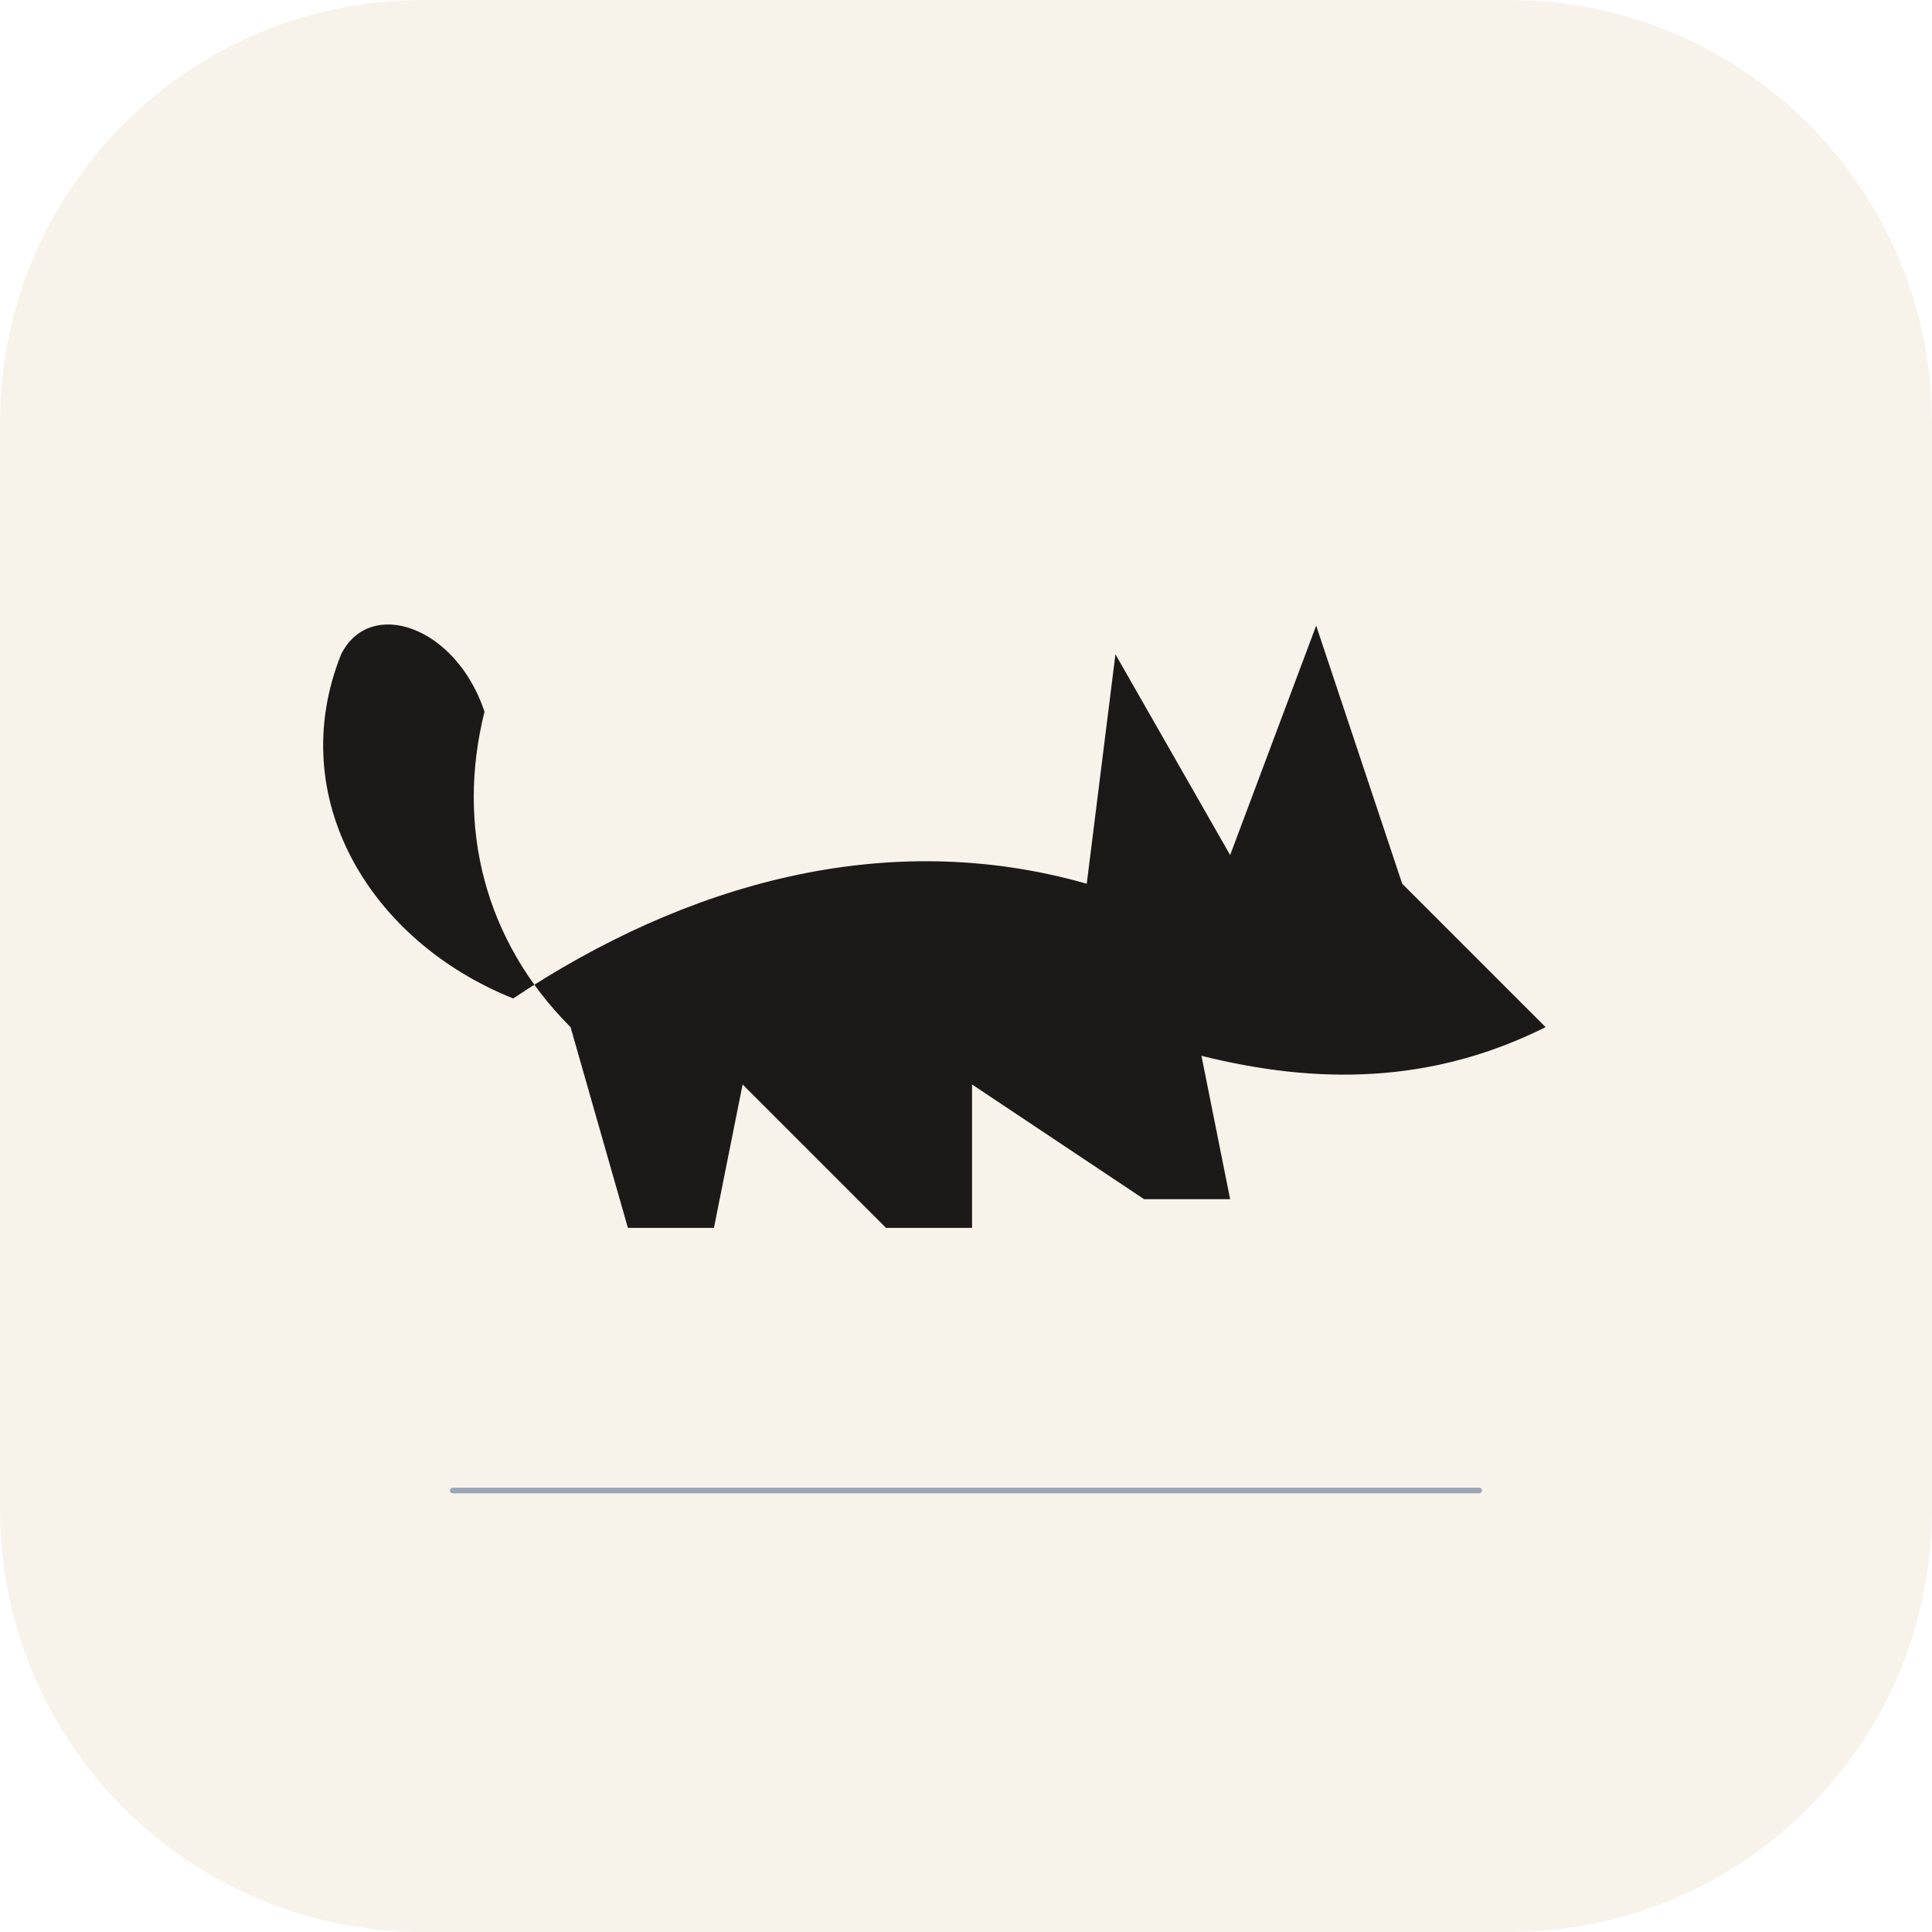
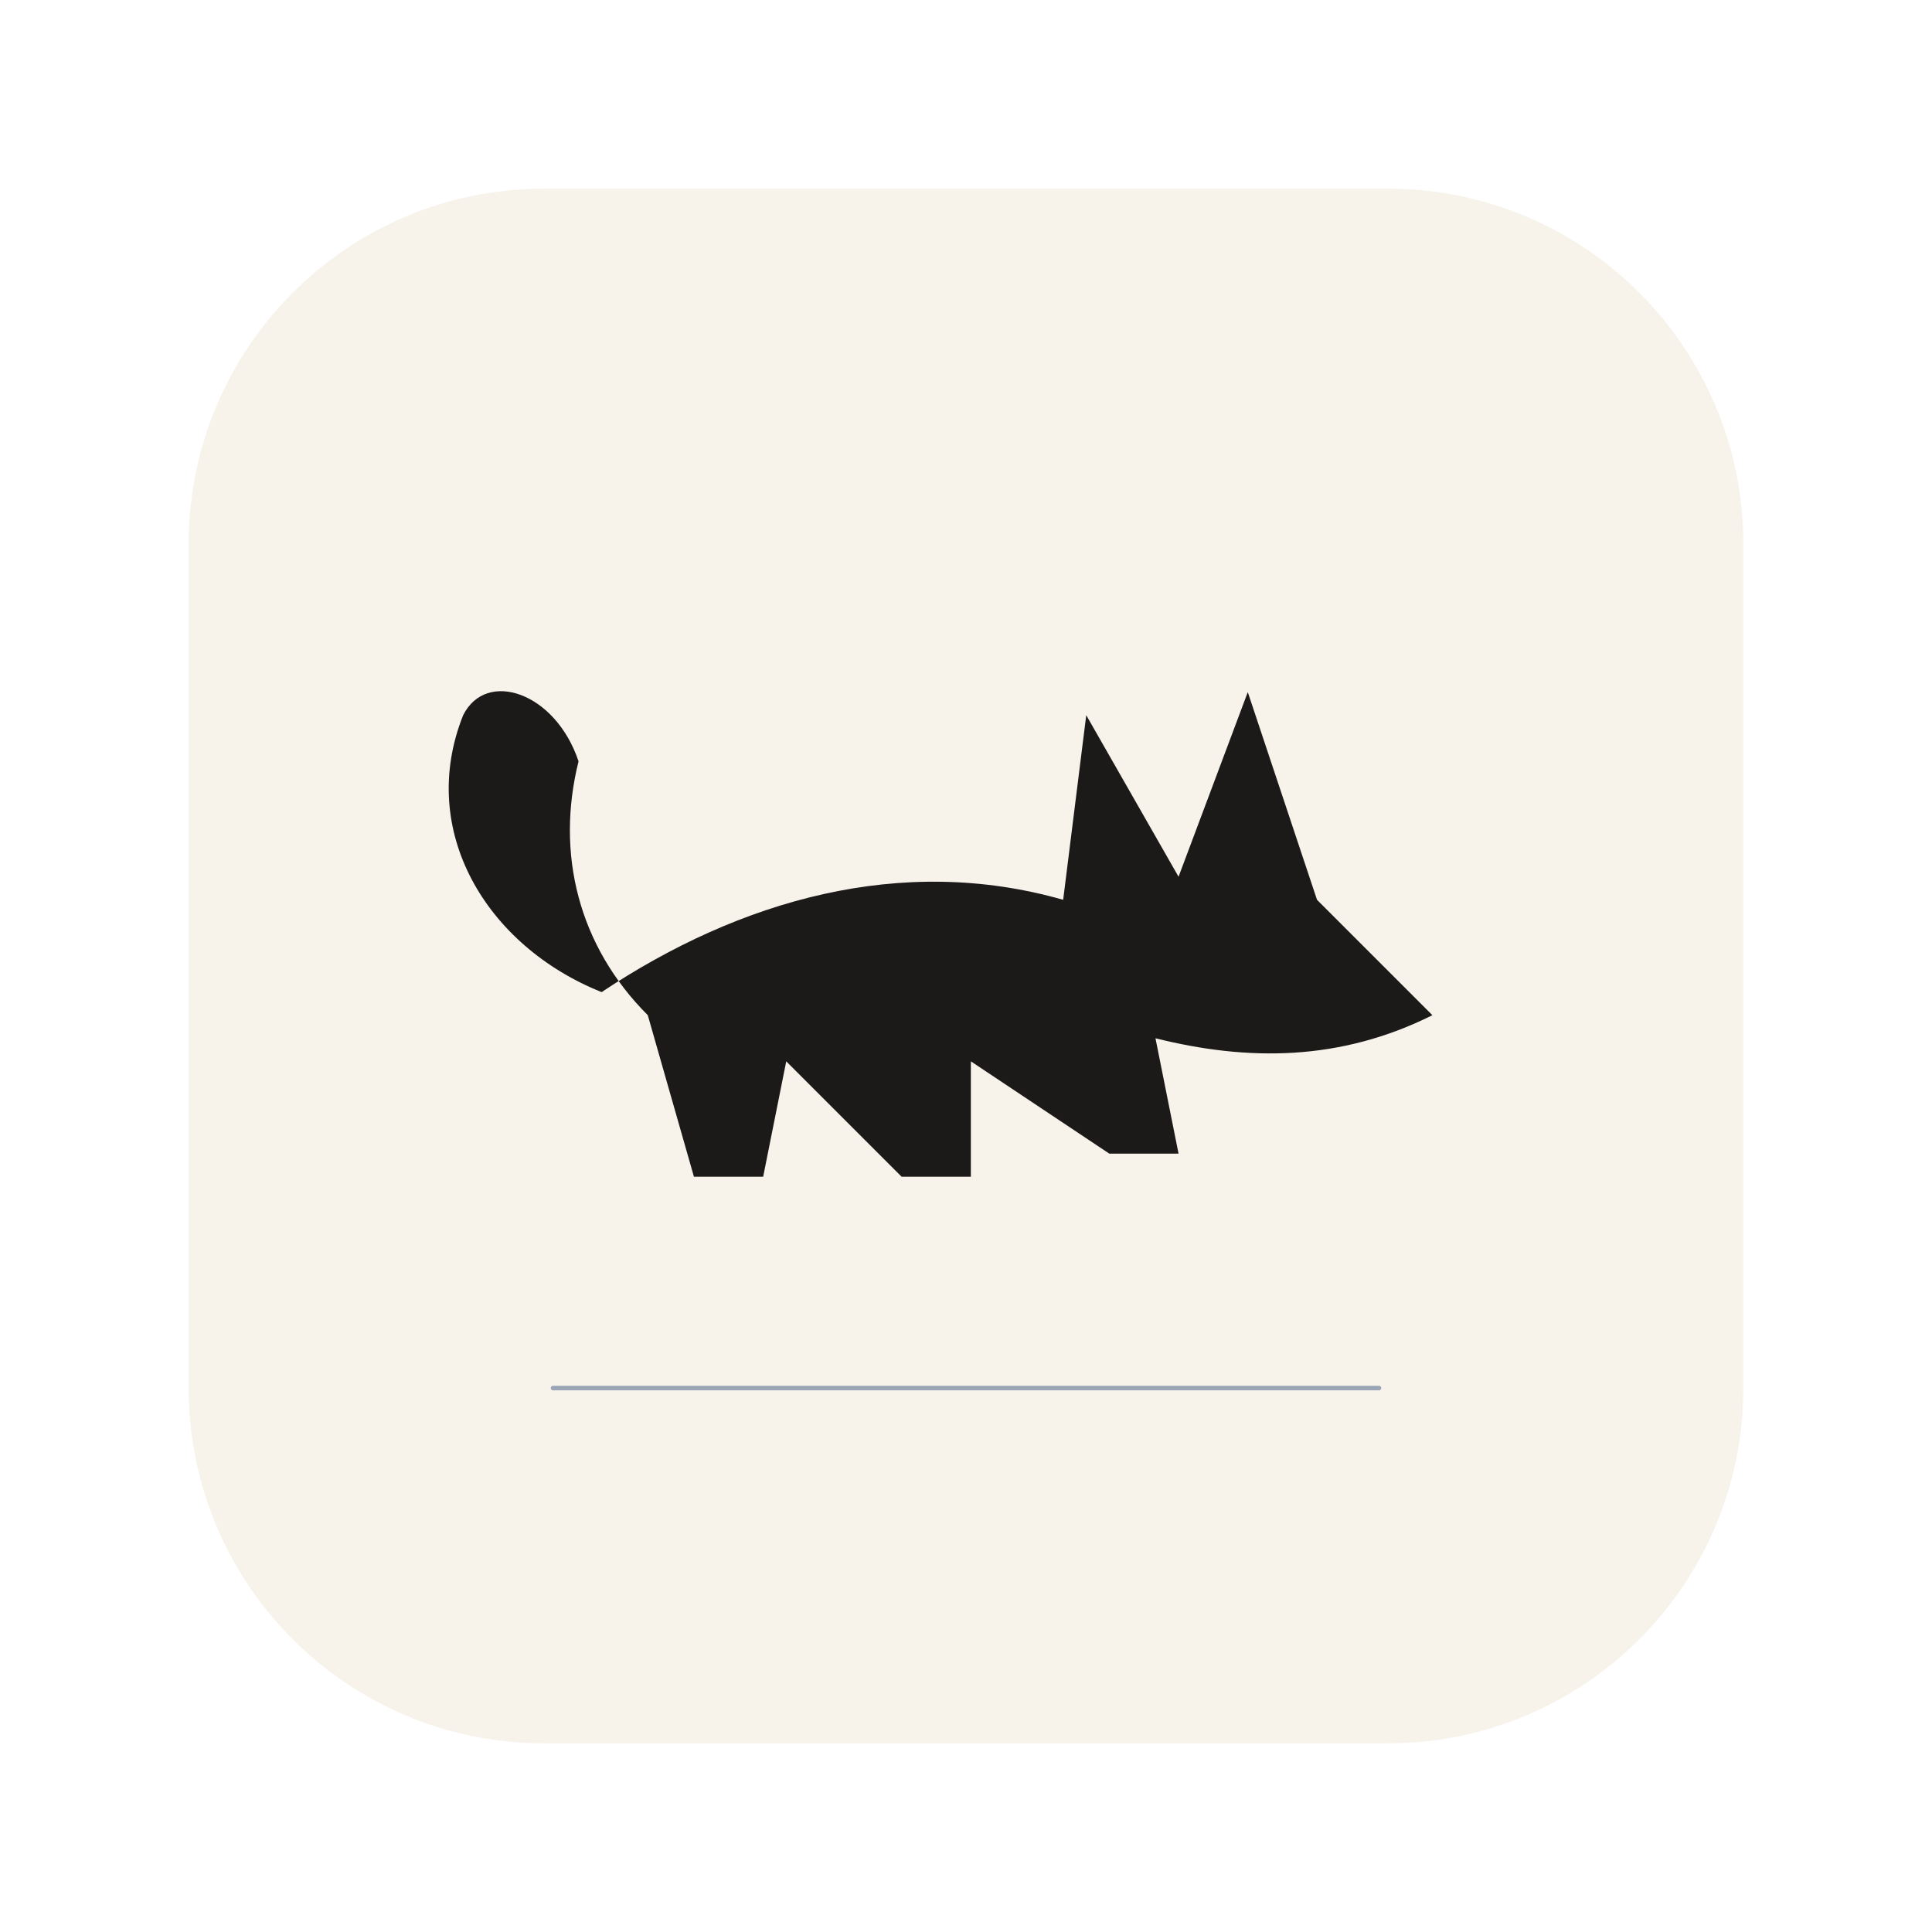
<svg xmlns="http://www.w3.org/2000/svg" width="1024" height="1024" viewBox="0 0 1024 1024">
-   <defs>
-     <clipPath id="r">
-       <rect x="0" y="0" width="1024" height="1024" rx="224" ry="224" />
-     </clipPath>
-   </defs>
-   <g clip-path="url(#r)">
-     <rect x="0" y="0" width="1024" height="1024" rx="224" ry="224" fill="#F7F3EB" />
-     <line x1="240" y1="790" x2="784" y2="790" stroke="#3D5A80" stroke-width="3" stroke-linecap="round" opacity="0.5" />
-     <g transform="translate(120,210) scale(7.6)">
-       <path d="M 90 42 L 82 34 L 76 16 L 70 32 L 62 18 L 60 34 C 46 30, 32 34, 20 42 C 10 38, 4 28, 8 18 C 10 14, 16 16, 18 22 C 16 30, 18 38, 24 44 L 28 58 L 34 58 L 36 48 L 46 58 L 52 58 L 52 48 L 64 56 L 70 56 L 68 46 C 76 48, 84 48, 92 44 Z" fill="#1C1A18" />
+   <g transform="translate(100 100) scale(0.8046875)">
+     <defs>
+       <clipPath id="r">
+         <rect x="0" y="0" width="1024" height="1024" rx="234" ry="234" />
+       </clipPath>
+     </defs>
+     <g clip-path="url(#r)">
+       <rect x="0" y="0" width="1024" height="1024" rx="234" ry="234" fill="#F7F3EB" />
+       <line x1="240" y1="790" x2="784" y2="790" stroke="#3D5A80" stroke-width="3" stroke-linecap="round" opacity="0.5" />
+       <g transform="translate(120,210) scale(7.6)">
+         <path d="M 90 42 L 82 34 L 76 16 L 70 32 L 62 18 L 60 34 C 46 30, 32 34, 20 42 C 10 38, 4 28, 8 18 C 10 14, 16 16, 18 22 C 16 30, 18 38, 24 44 L 28 58 L 34 58 L 36 48 L 46 58 L 52 58 L 52 48 L 64 56 L 70 56 L 68 46 C 76 48, 84 48, 92 44 Z" fill="#1C1A18" />
+       </g>
    </g>
  </g>
</svg>
